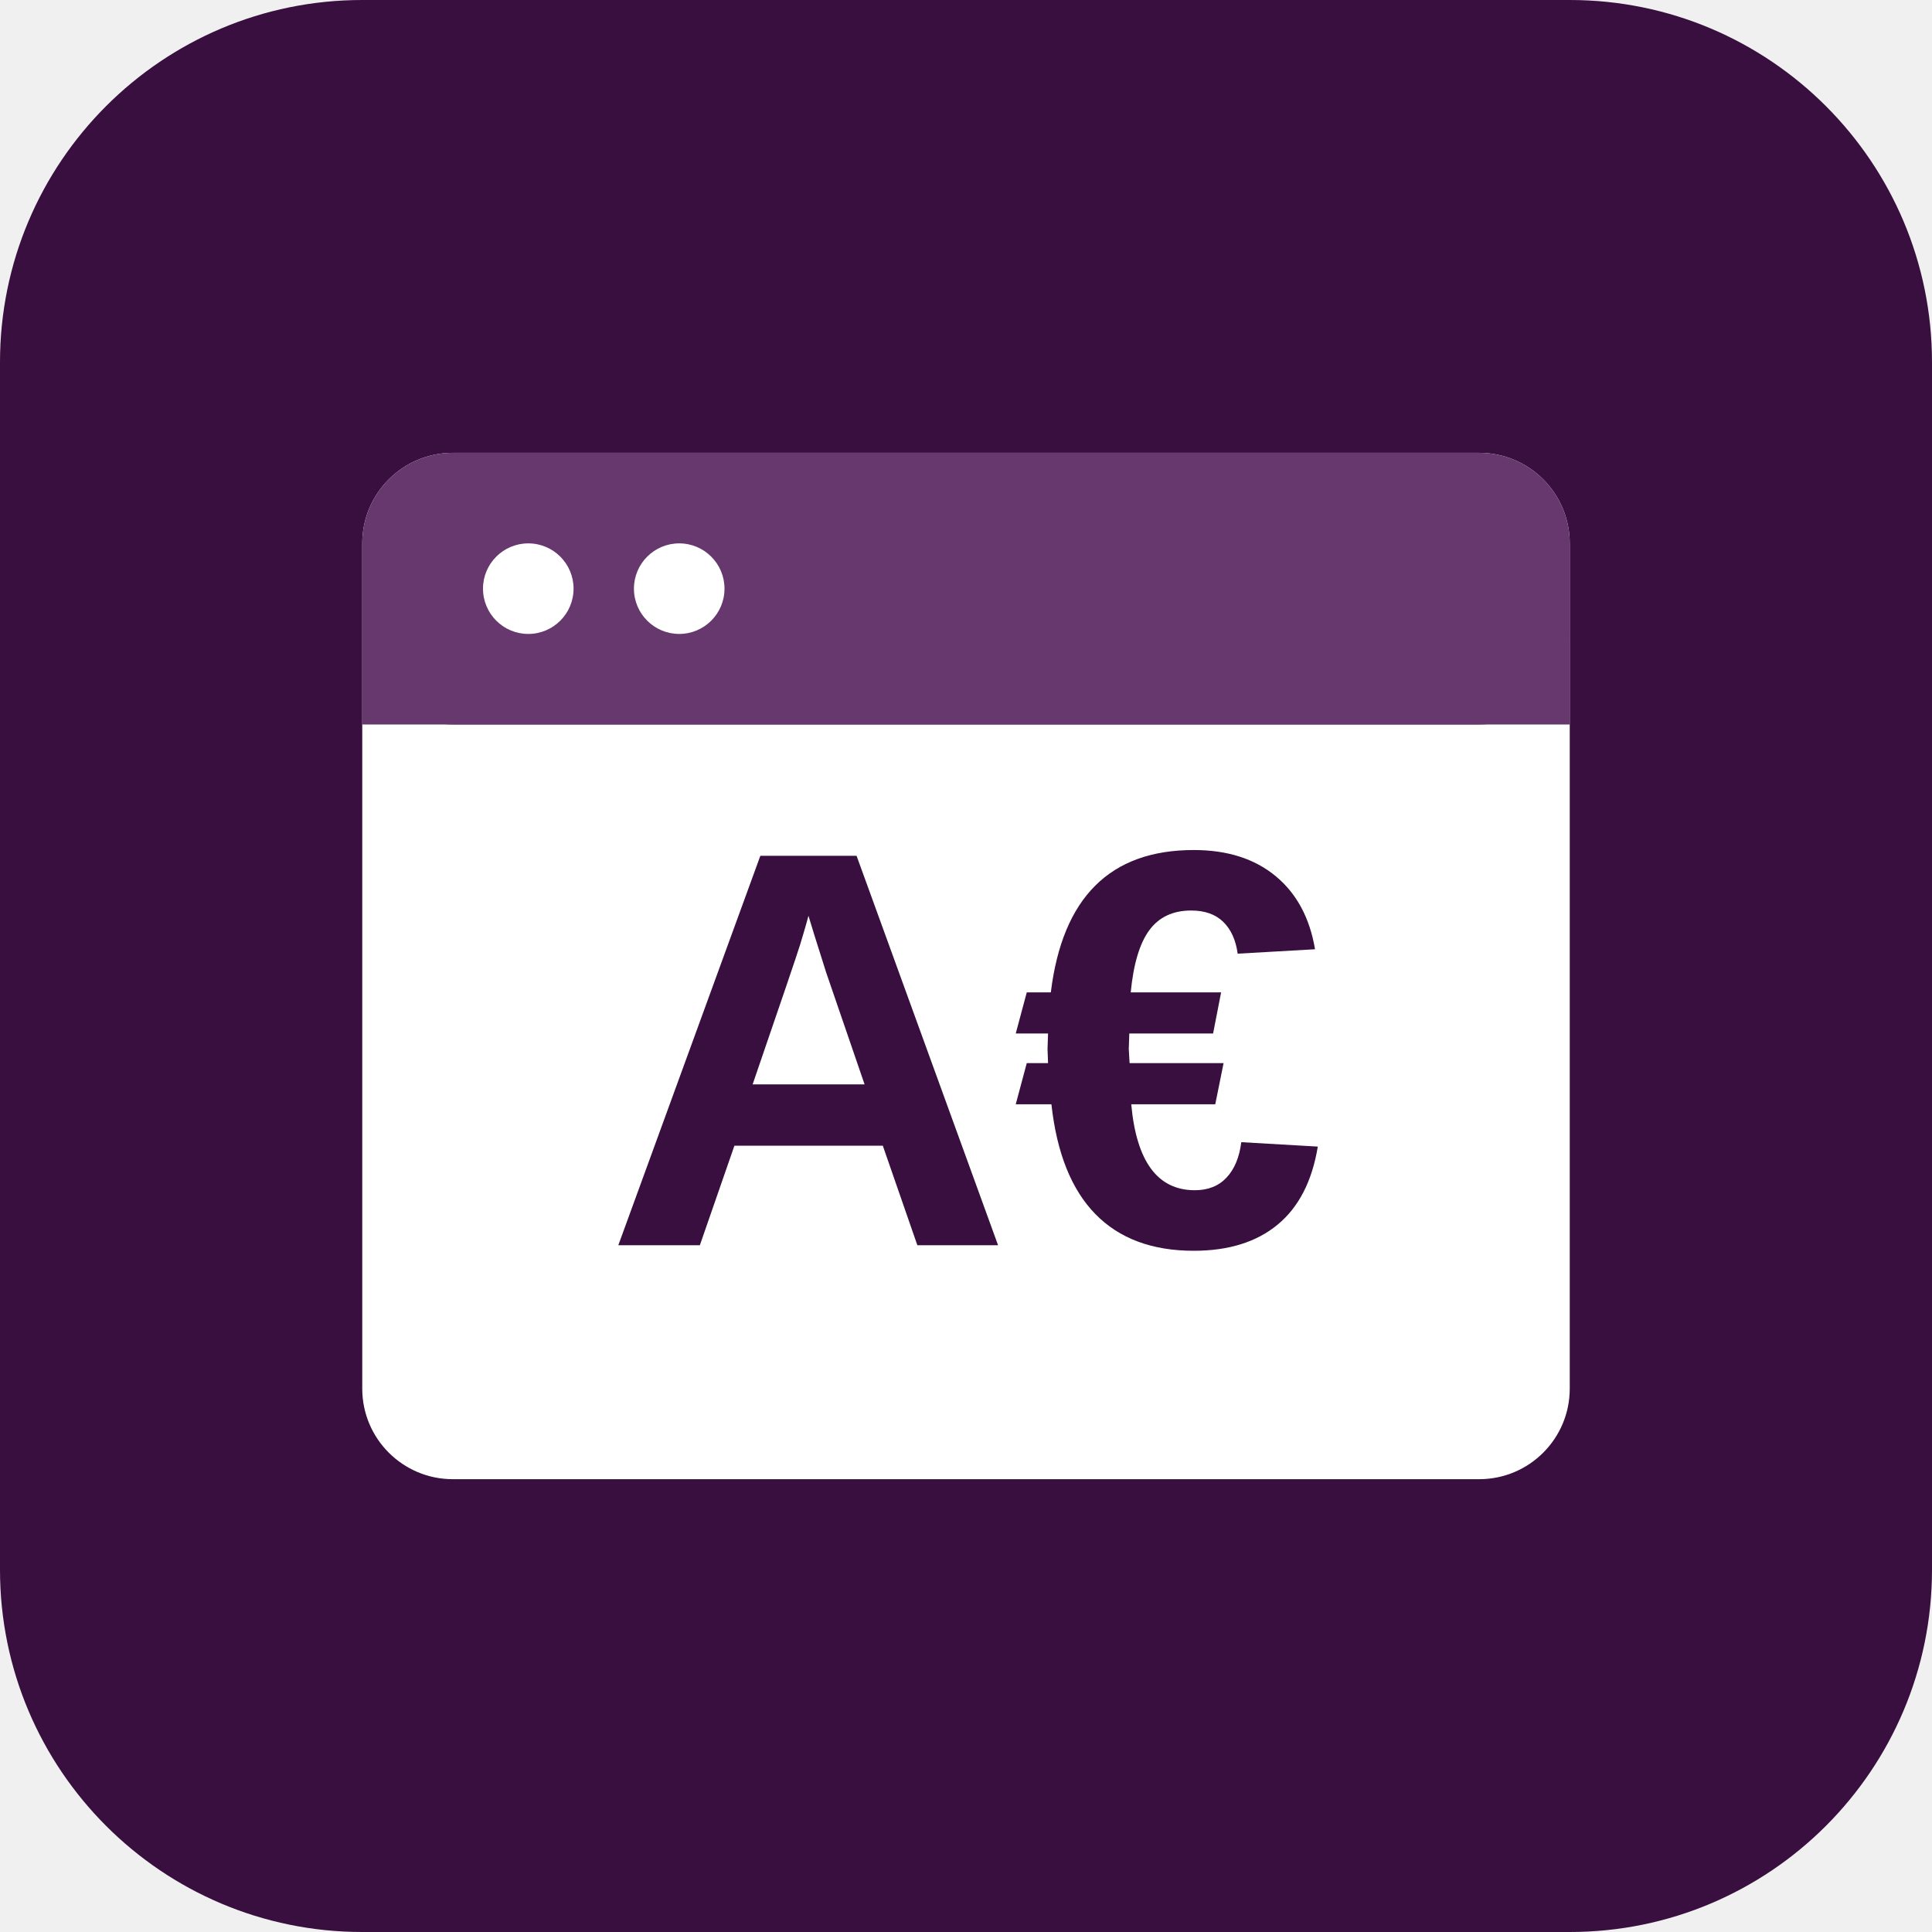
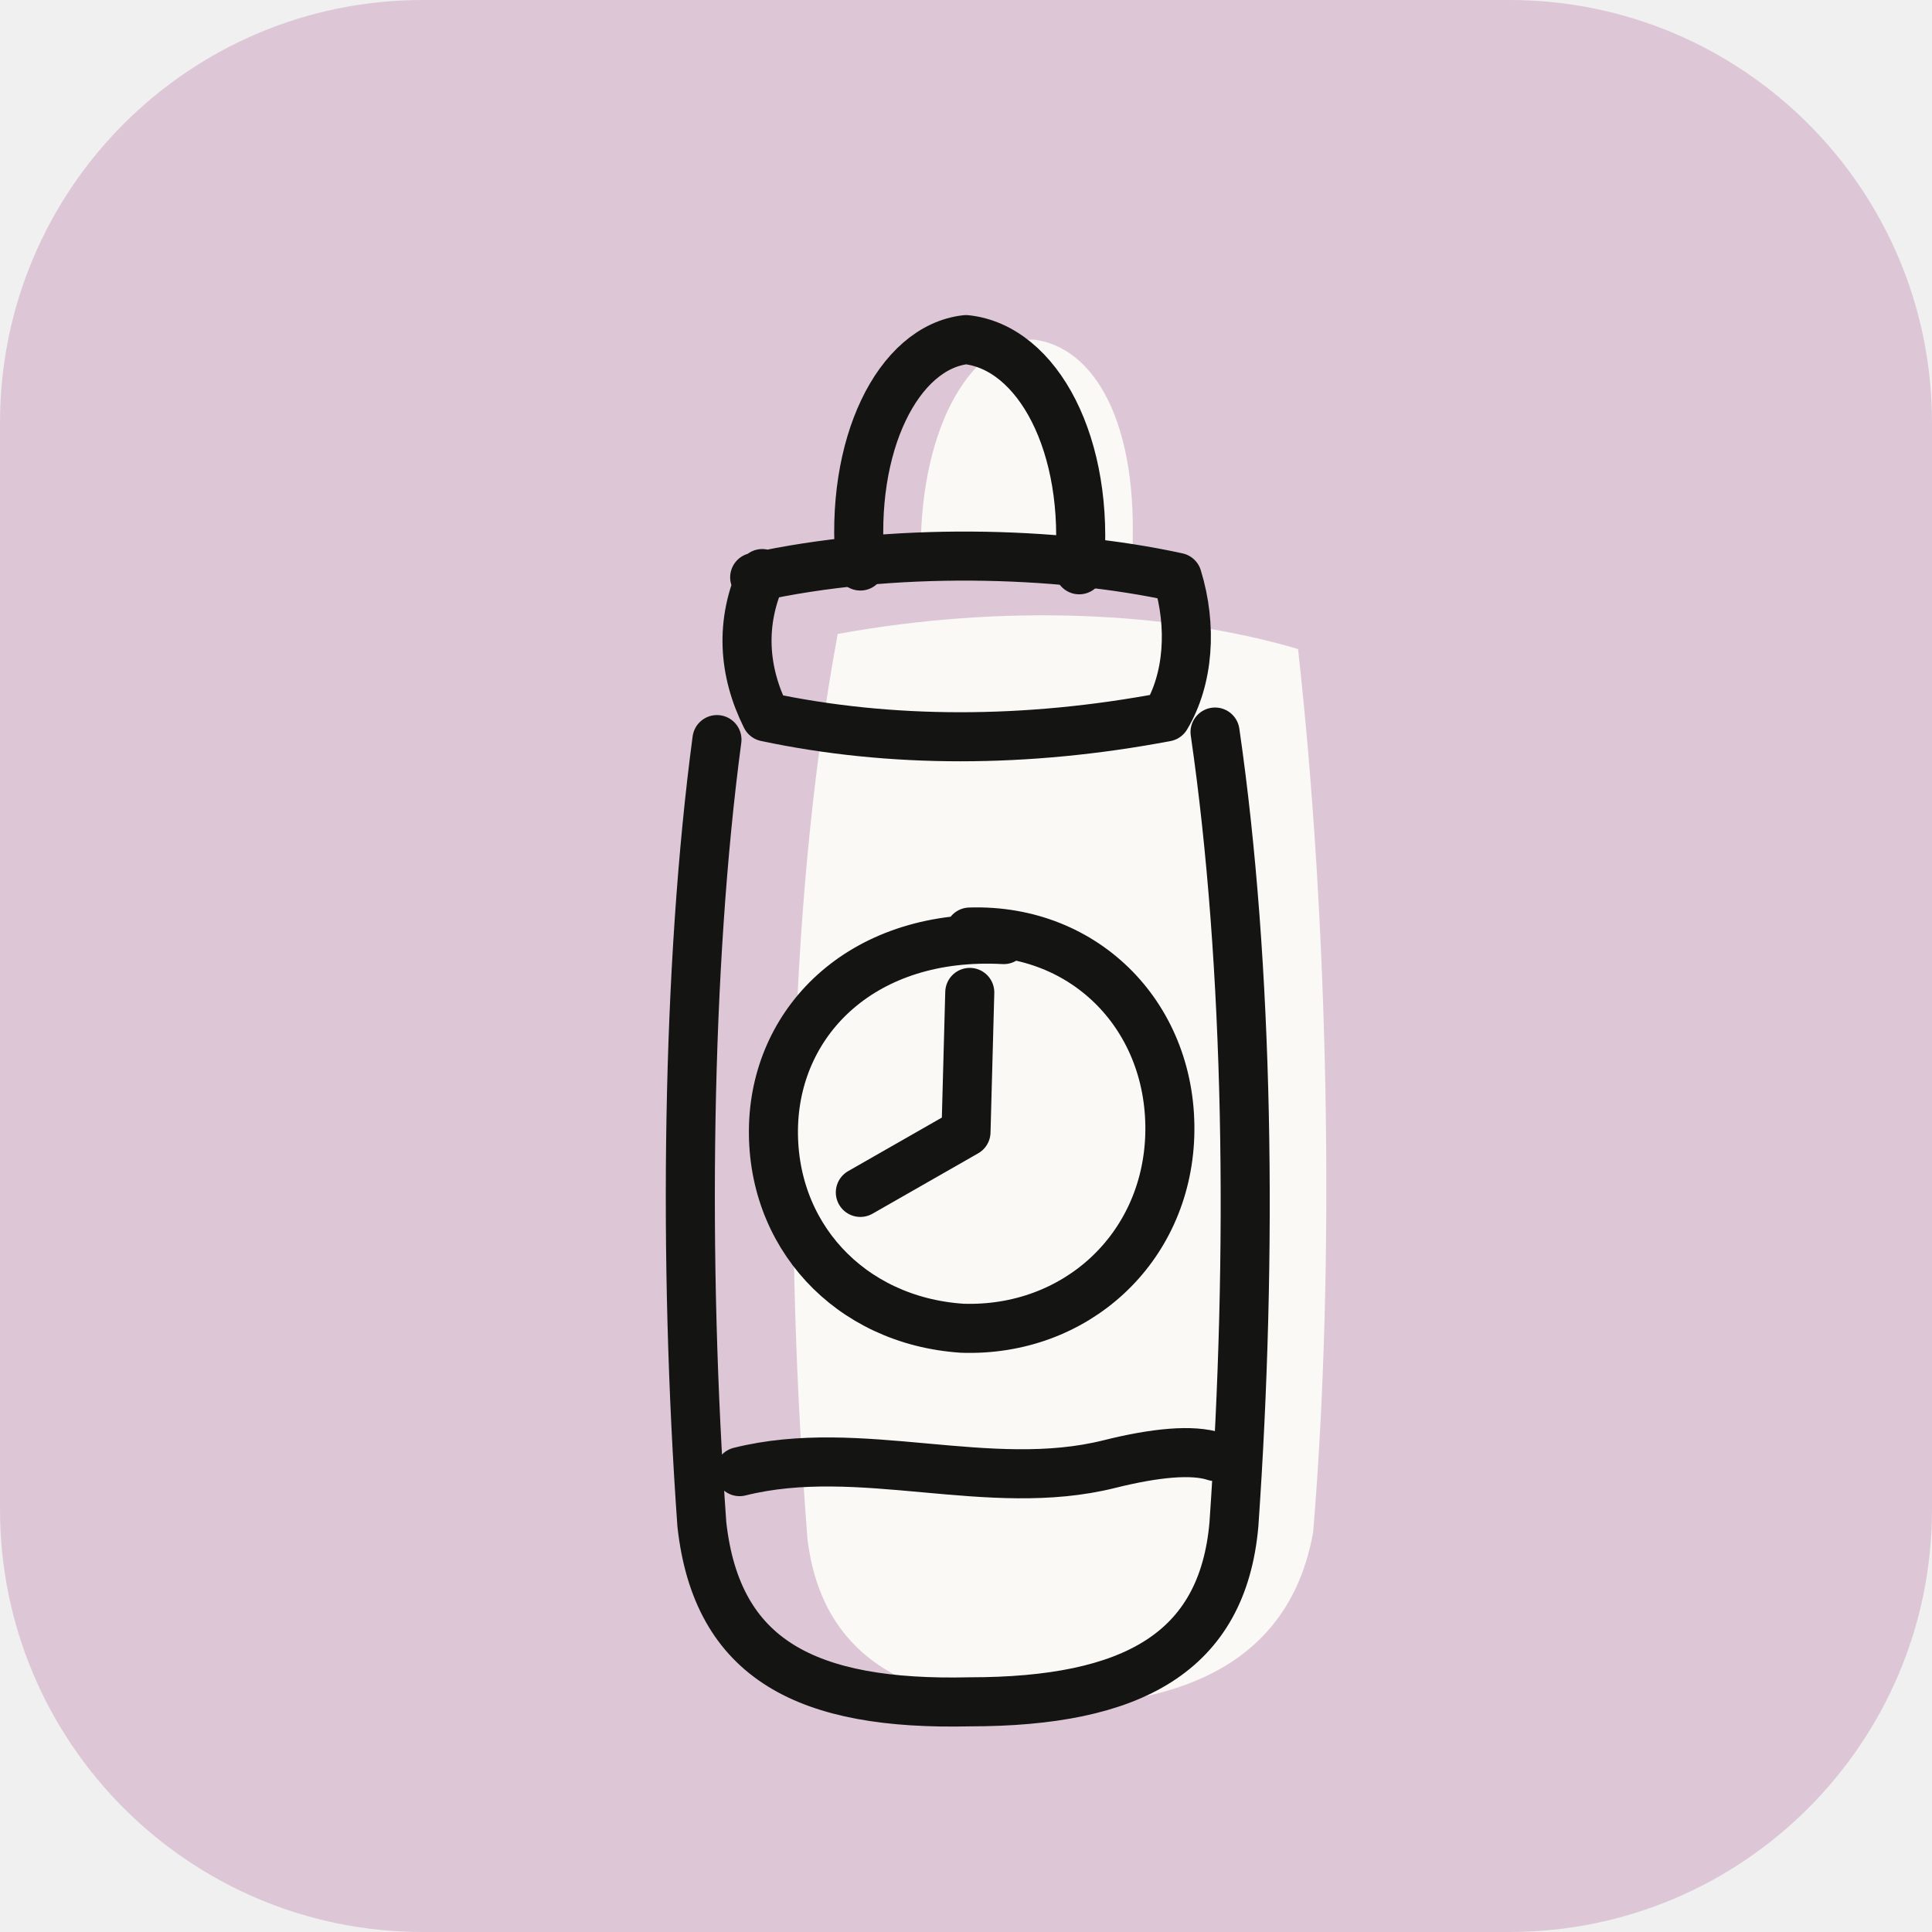
<svg xmlns="http://www.w3.org/2000/svg" viewBox="0 0 512 512">
-   <rect width="512" height="512" rx="96" fill="#380f3e" />
-   <rect x="96" y="120" width="320" height="272" rx="24" fill="#ffffff" />
-   <rect x="96" y="120" width="320" height="72" rx="24" fill="#66386d" />
-   <rect x="96" y="168" width="320" height="24" fill="#66386d" />
-   <circle cx="140" cy="156" r="12" fill="#ffffff" />
-   <circle cx="180" cy="156" r="12" fill="#ffffff" />
-   <text x="256" y="330" font-family="Arial, Helvetica, sans-serif" font-size="150" font-weight="bold" fill="#380f3e" text-anchor="middle">A€</text>
+   <rect width="512" height="512" rx="112" fill="#ddc7d6" />
+   <g>
+     <path fill="#faf9f5" d="M222 168 C266 160 310 162 344 172 C352 244 354 334 348 406 C342 440 314 452 278 452 C242 452 218 440 214 408 C208 330 208 244 222 168 Z" />
+     <path fill="#faf9f5" d="M244 146 C244 112 258 90 274 90 C290 92 302 112 300 148 Z" />
+     <g fill="none" stroke="#141413" stroke-width="13" stroke-linecap="round" stroke-linejoin="round">
+       <path d="M228 150 C225 118 238 92 256 90 C275 92 289 118 286 151" />
+       <path d="M200 153 C236 145 280 146 312 153 C316 166 315 180 309 190 C272 197 236 197 203 190 C197 178 196 165 202 152" />
+       <path d="M190 196 C182 256 181 334 186 404 C190 440 214 452 257 451 C300 451 324 438 327 404 C332 332 331 256 322 194" />
+       <path d="M257 247 C288 246 311 270 310 301 C309 331 285 353 255 352 C225 350 204 327 205 298 C206 270 229 247 266 249" />
+       <path d="M256 300 L257 263 M256 300 L228 316" />
+       <path d="M196 390 C228 382 262 396 294 388 C306 385 316 384 322 386" />
+     </g>
+   </g>
</svg>
